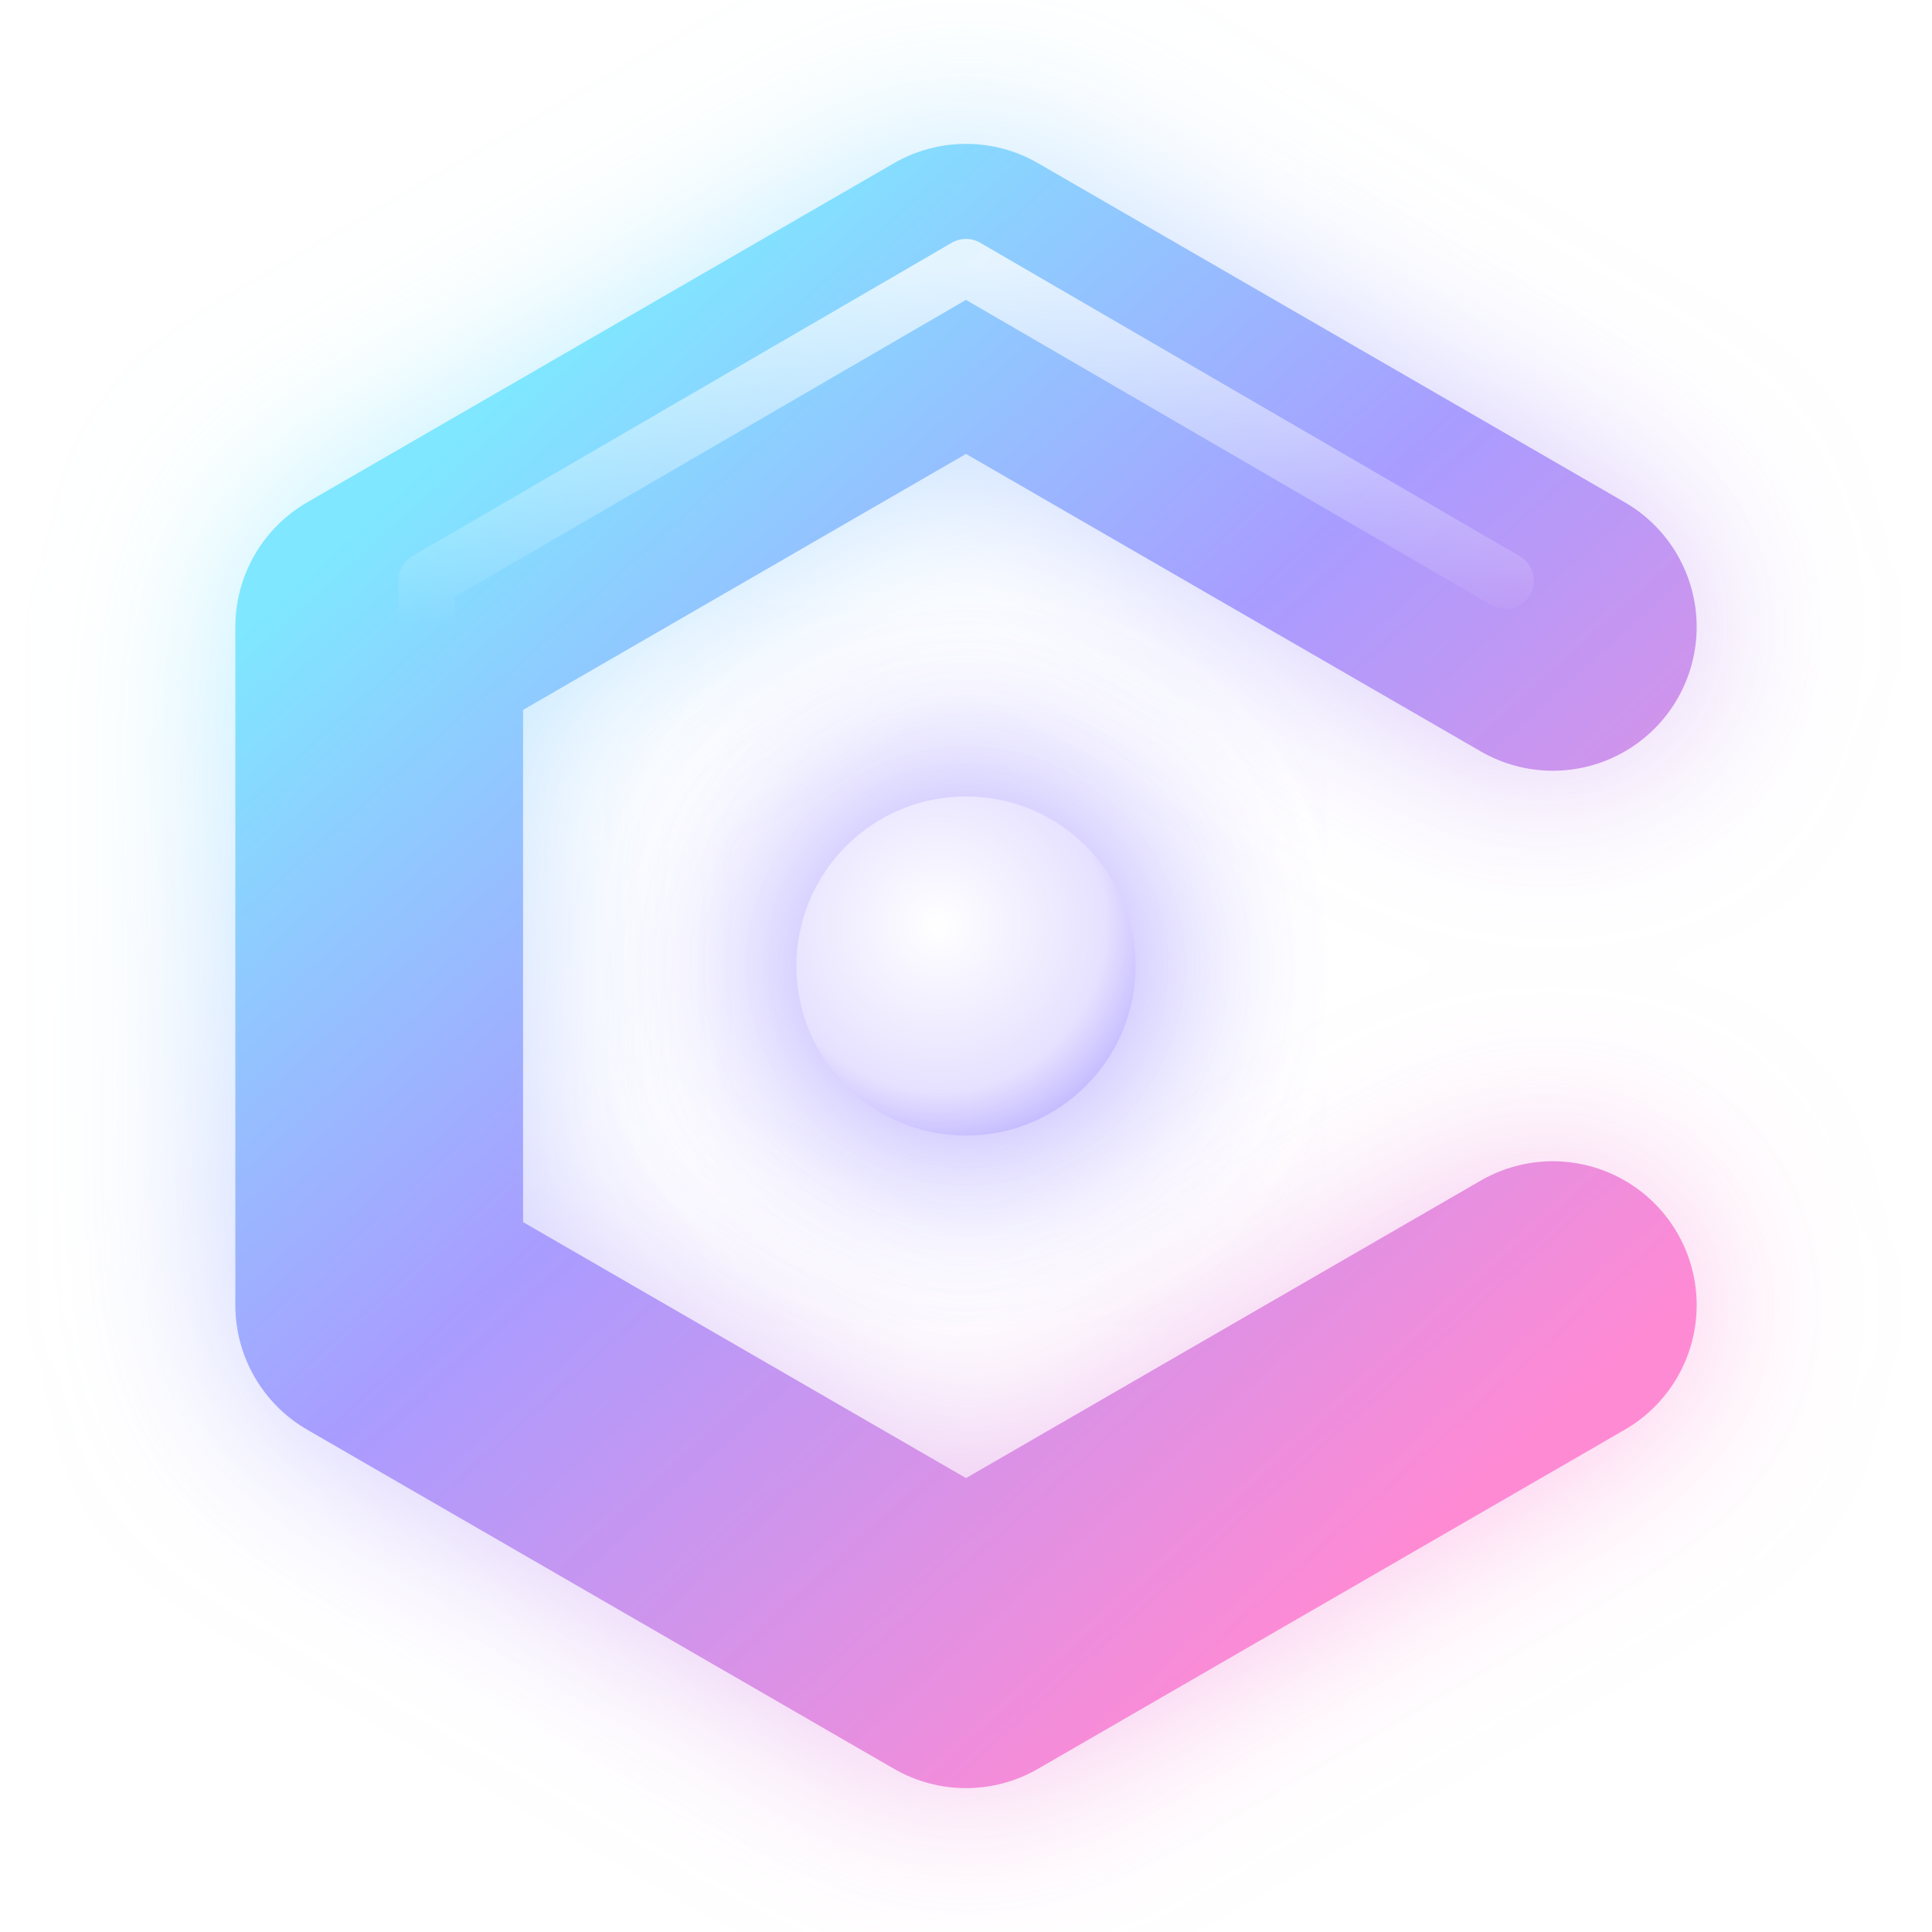
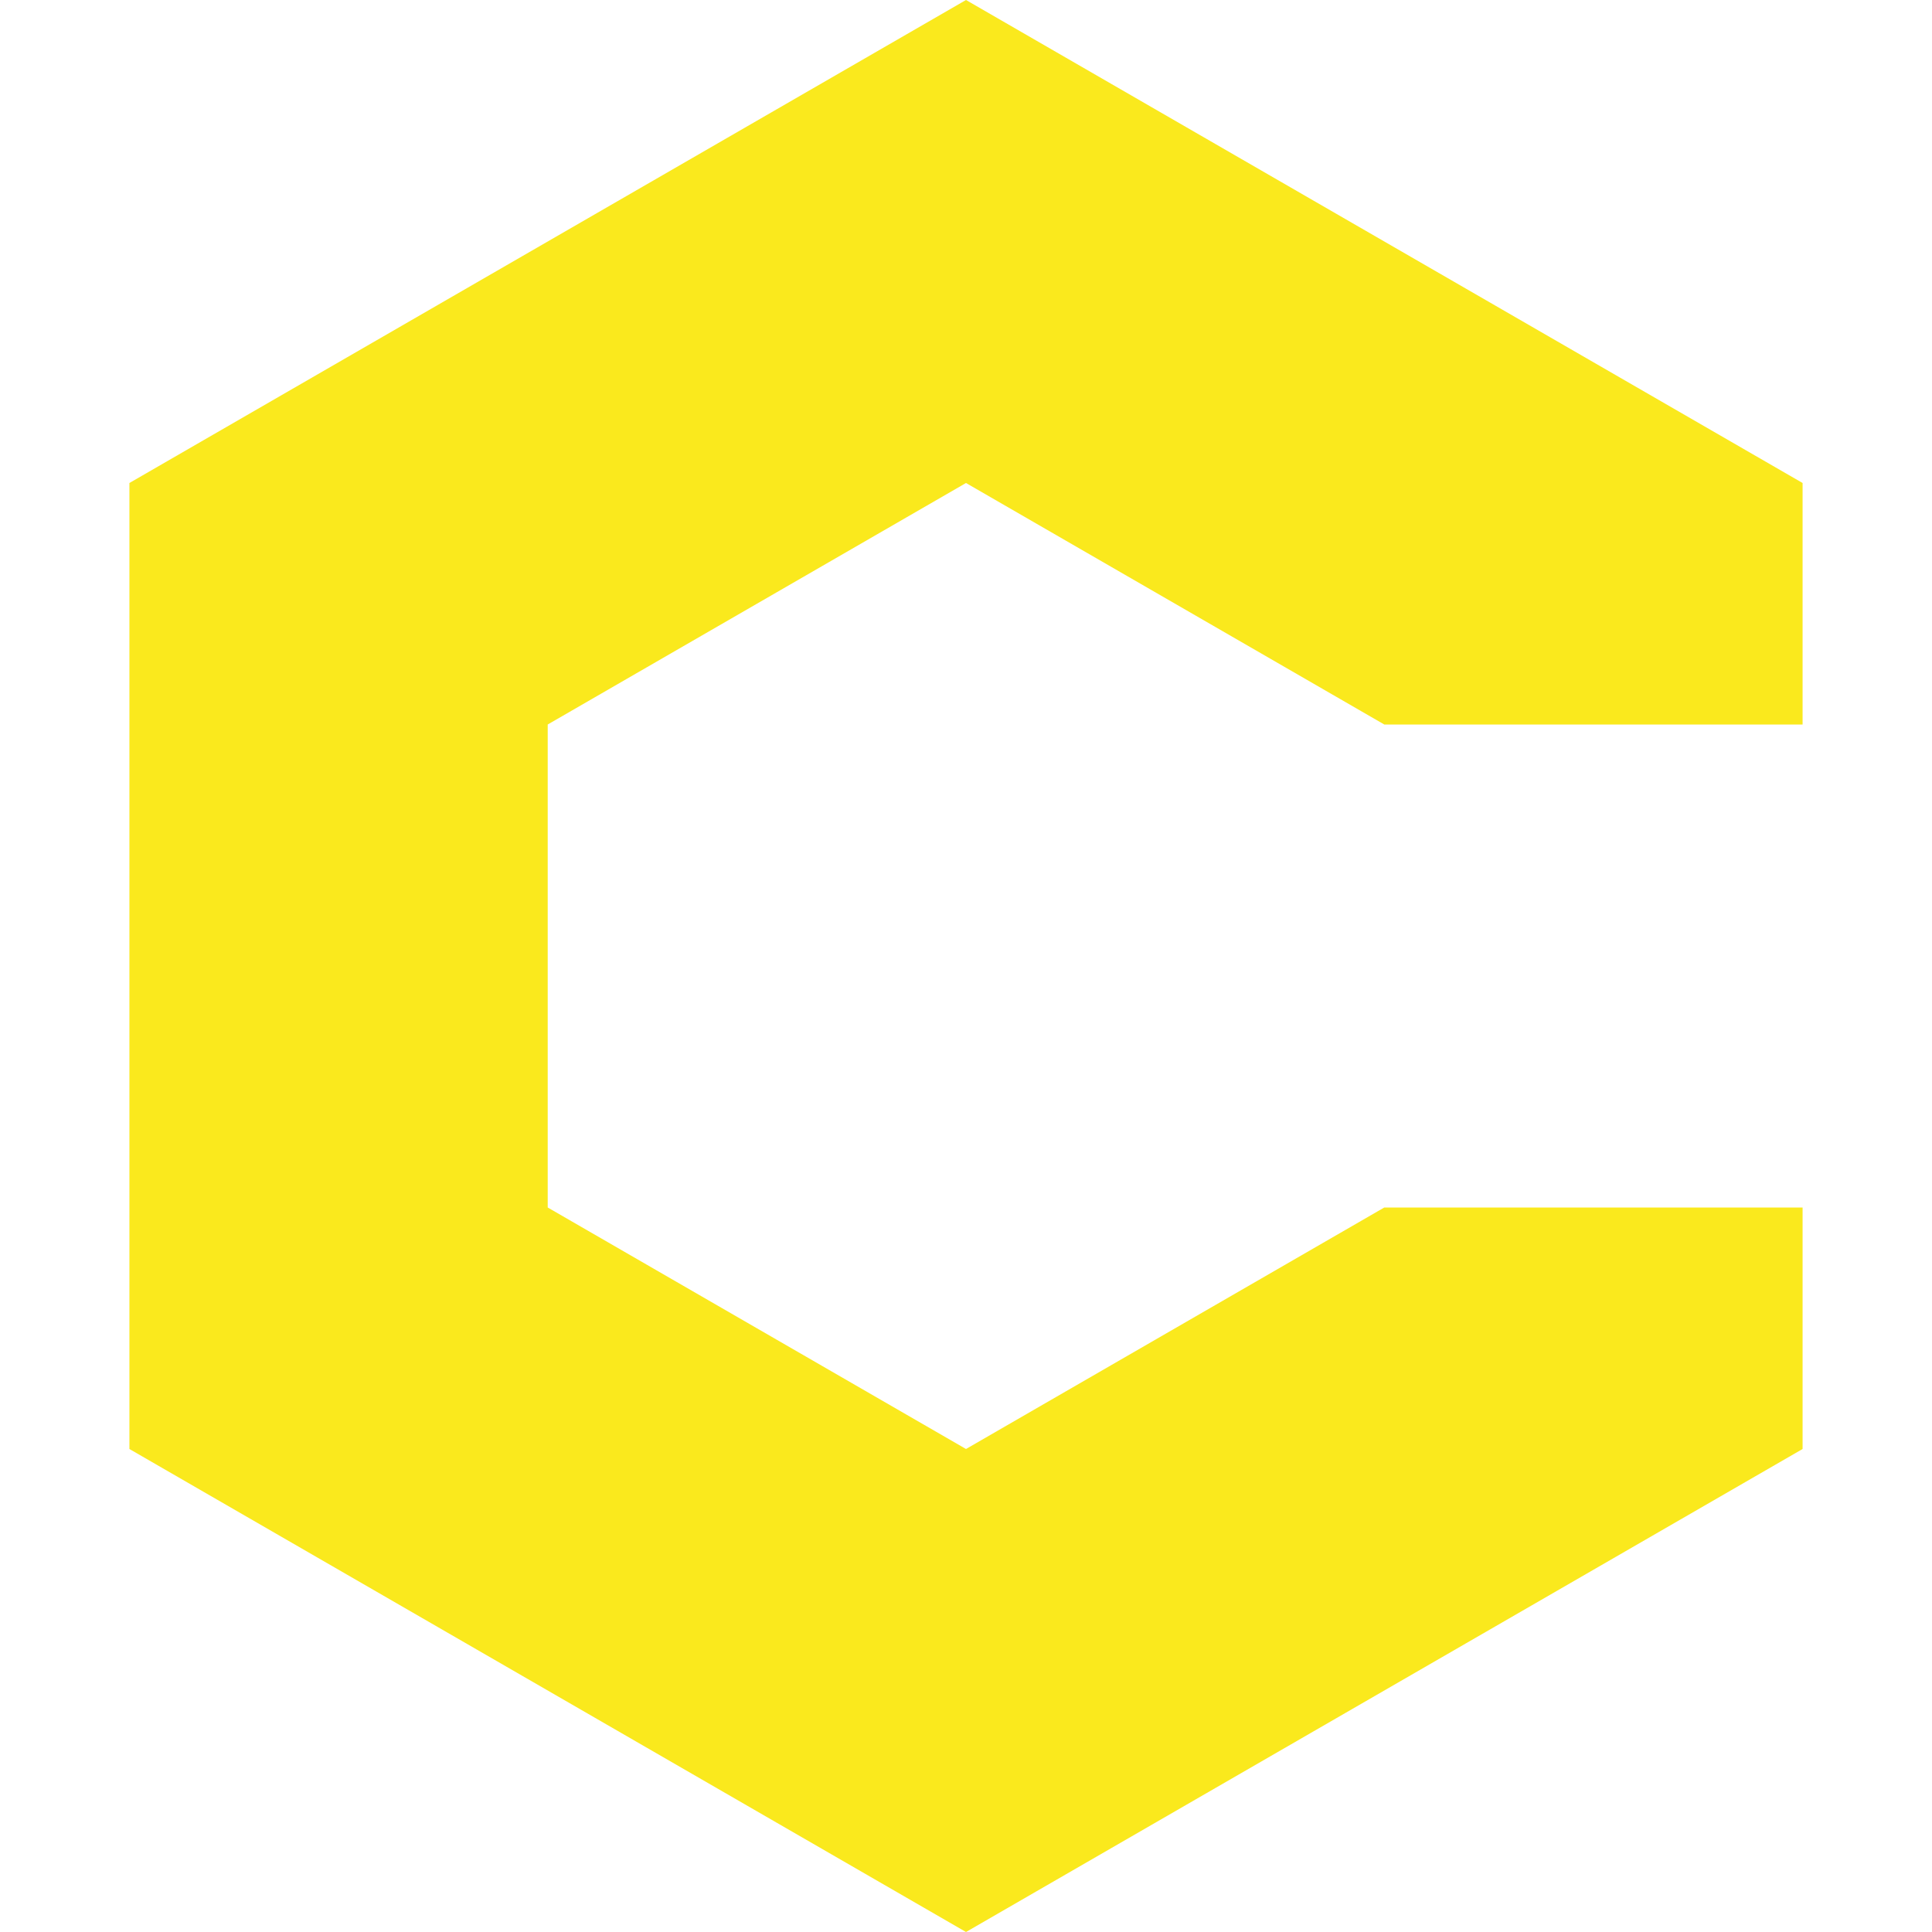
- <svg xmlns="http://www.w3.org/2000/svg" width="752" height="752" viewBox="136 136 752 752">
-   <defs>
-     <linearGradient id="liquid" x1="0.15" y1="0.05" x2="0.85" y2="0.95">
-       <stop offset="0" stop-color="#7FE7FF" />
-       <stop offset="0.45" stop-color="#A99CFF" />
-       <stop offset="1" stop-color="#FF8AD4" />
-     </linearGradient>
-     <linearGradient id="sheen" x1="0" y1="0" x2="0" y2="1">
-       <stop offset="0" stop-color="#FFFFFF" stop-opacity="0.85" />
-       <stop offset="0.5" stop-color="#FFFFFF" stop-opacity="0" />
-     </linearGradient>
-     <radialGradient id="core" cx="0.42" cy="0.38" r="0.7">
-       <stop offset="0" stop-color="#FFFFFF" />
-       <stop offset="0.7" stop-color="#E6E1FF" />
-       <stop offset="1" stop-color="#B9AEFF" />
-     </radialGradient>
-     <filter id="glow" x="-40%" y="-40%" width="180%" height="180%">
-       <feGaussianBlur stdDeviation="34" />
-     </filter>
-   </defs>
-   <path d="M740.4 380 L512 248 L283.6 380 L283.6 644 L512 776 L740.4 644" fill="none" stroke="url(#liquid)" stroke-width="112" stroke-linecap="round" stroke-linejoin="round" filter="url(#glow)" opacity="0.55" />
-   <path d="M740.4 380 L512 248 L283.6 380 L283.6 644 L512 776 L740.4 644" fill="none" stroke="url(#liquid)" stroke-width="112" stroke-linecap="round" stroke-linejoin="round" />
-   <path d="M722 362 L512 240 L302 362 L302 520" fill="none" stroke="url(#sheen)" stroke-width="22" stroke-linecap="round" stroke-linejoin="round" opacity="0.9" />
-   <circle cx="512" cy="512" r="78" fill="#A99CFF" filter="url(#glow)" opacity="0.8" />
-   <circle cx="512" cy="512" r="66" fill="url(#core)" />
+ <svg xmlns="http://www.w3.org/2000/svg" viewBox="0 0 1024 1024" width="1024" height="1024">
+   <path fill="#FAE91D" d="M512 0 955.41 256 955.41 384 733.7 384 512 256 290.3 384 290.3 640 512 768 733.7 640 955.41 640 955.41 768 512 1024 68.59 768 68.59 256Z" />
</svg>
